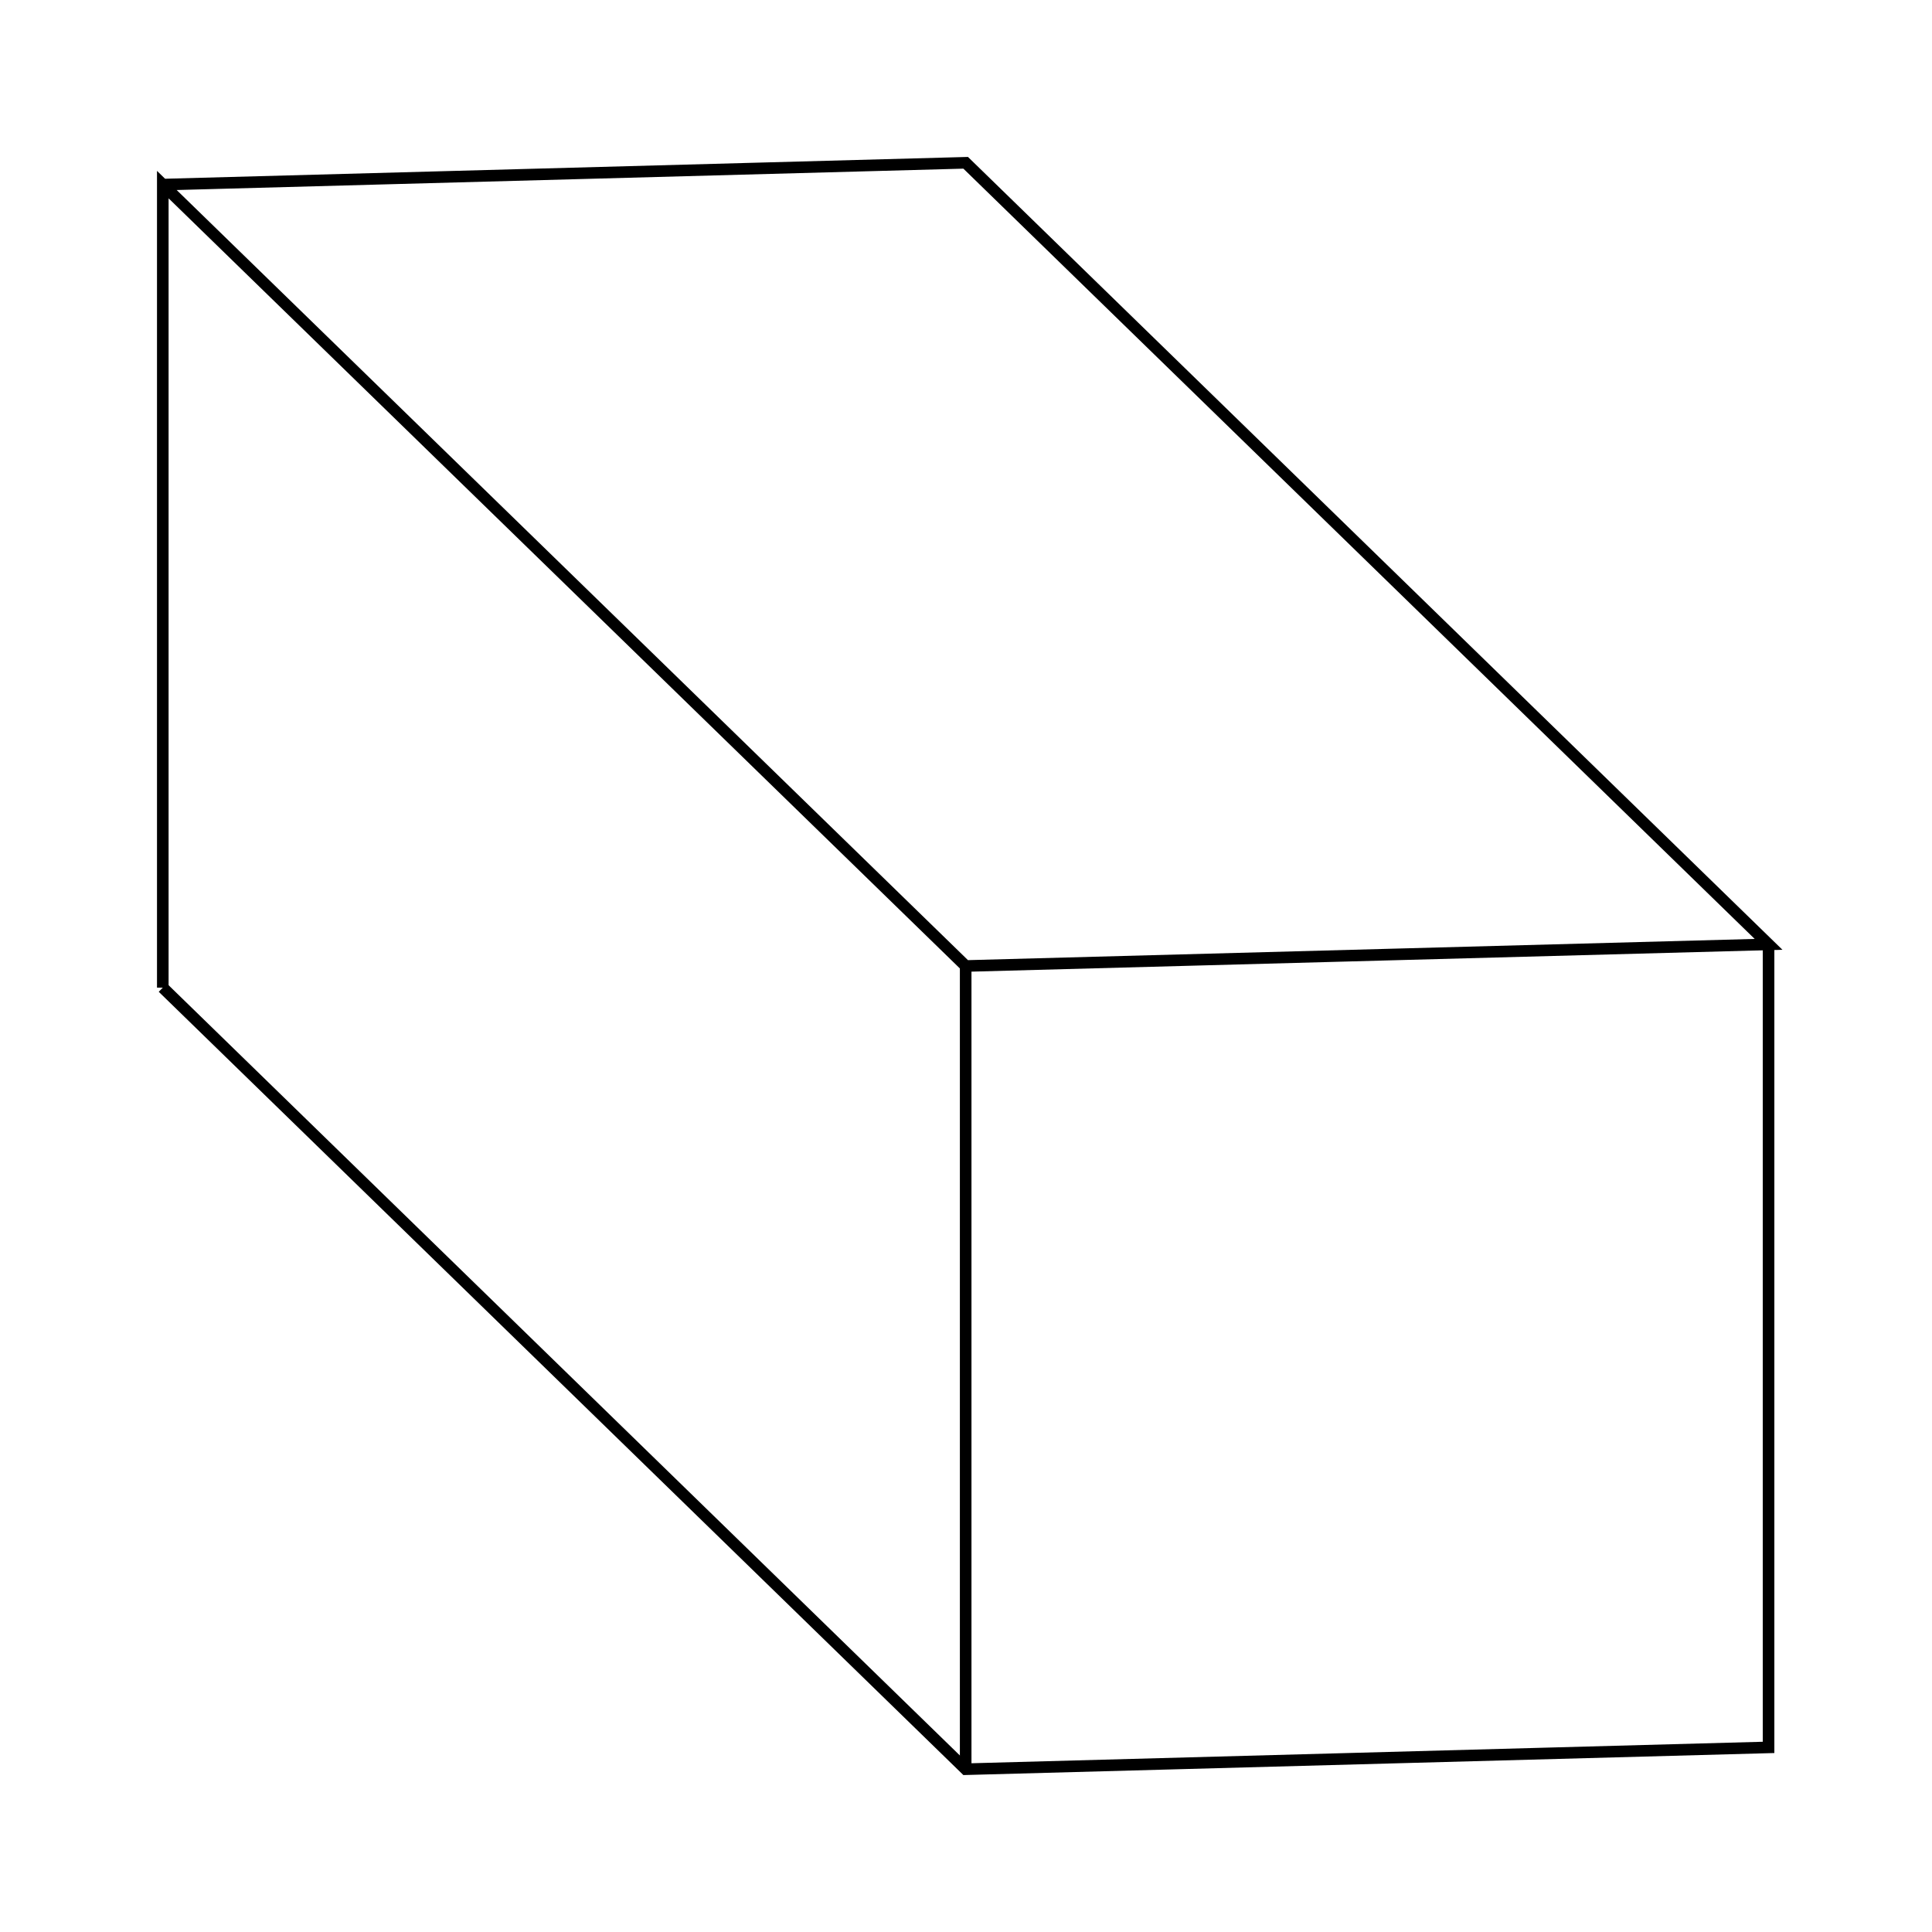
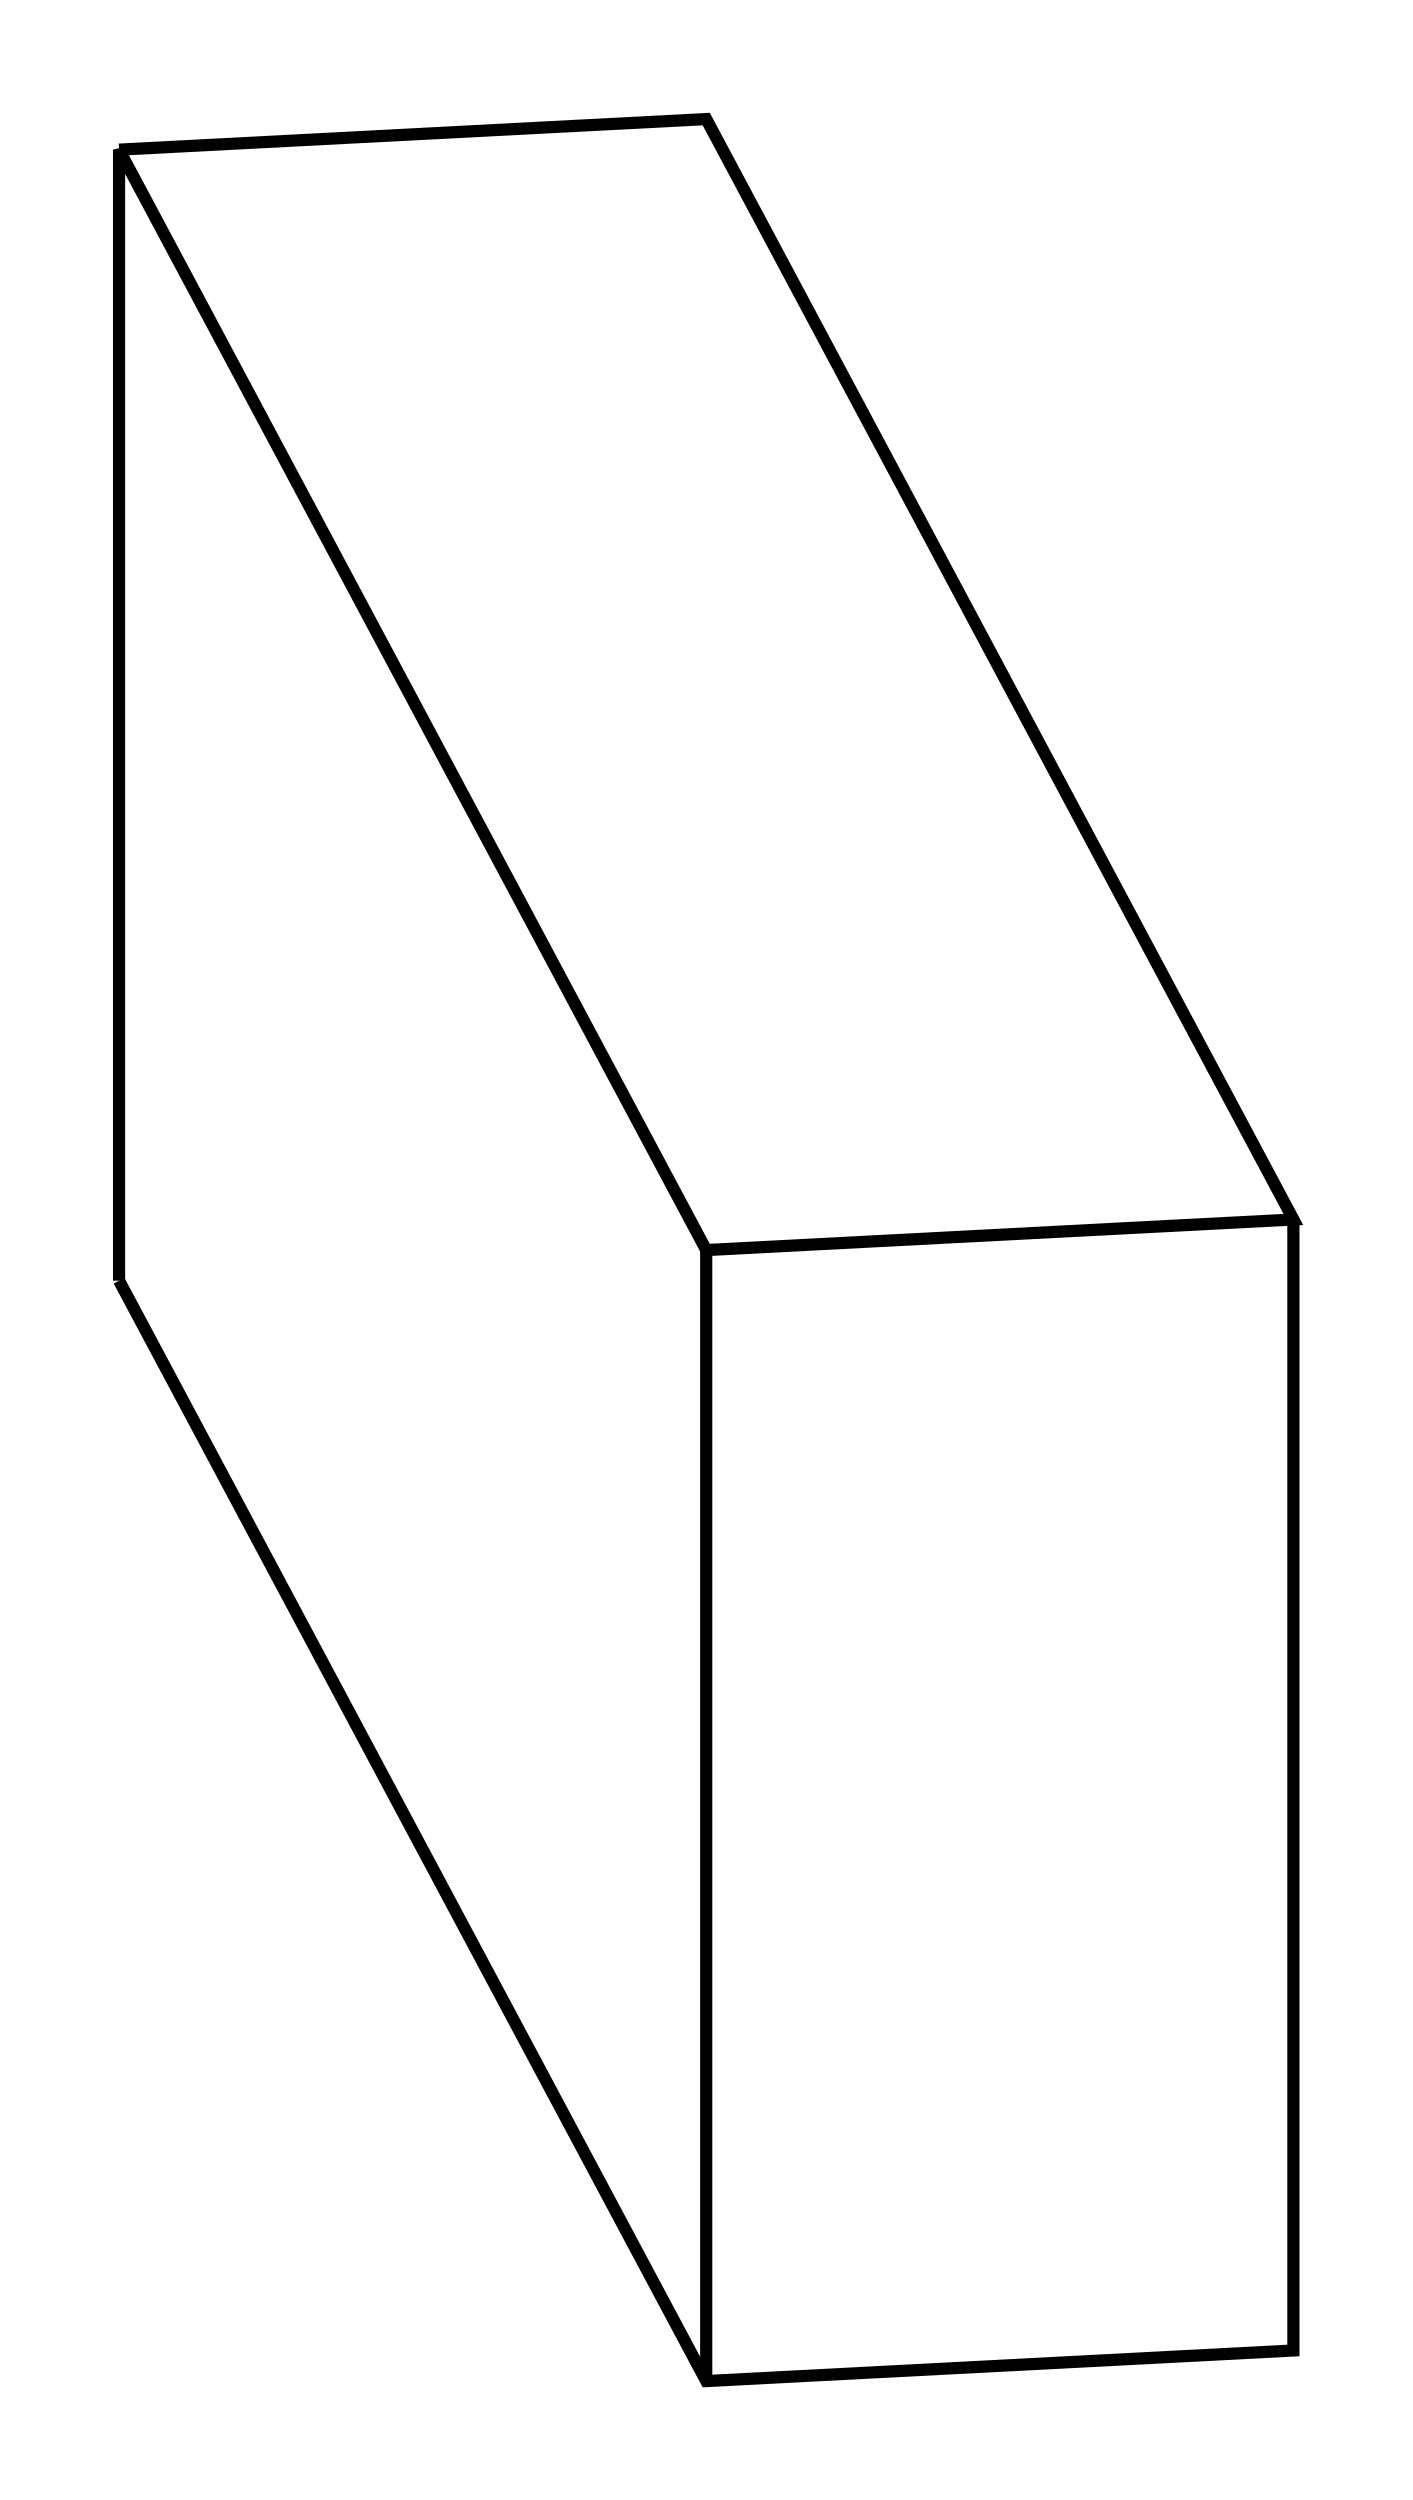
- <svg xmlns="http://www.w3.org/2000/svg" version="1.1" viewBox="-5.932 -5.934 11.864 11.868" fill="none" stroke="black" stroke-width="0.6%" vector-effect="non-scaling-stroke">
-   <path d="M -4.932 0.133 L -4.932 -4.8 L 0 0 L 4.932 -0.133 L 0 -4.934 L -4.932 -4.8" />
-   <path d="M 0 4.934 L 0 0" />
-   <path d="M -4.932 0.133 L 0 4.934 L 4.932 4.8 L 4.932 -0.133" />
+ <svg xmlns="http://www.w3.org/2000/svg" version="1.1" viewBox="-5.932 -10.5 11.864 20.999" fill="none" stroke="black" stroke-width="0.6%" vector-effect="non-scaling-stroke">
+   <path d="M -4.932 0.257 L -4.932 -9.243 L 0 0 L 4.932 -0.257 L 0 -9.5 L -4.932 -9.243" />
+   <path d="M 0 9.5 L 0 0" />
+   <path d="M -4.932 0.257 L 0 9.5 L 4.932 9.243 L 4.932 -0.257" />
</svg>
